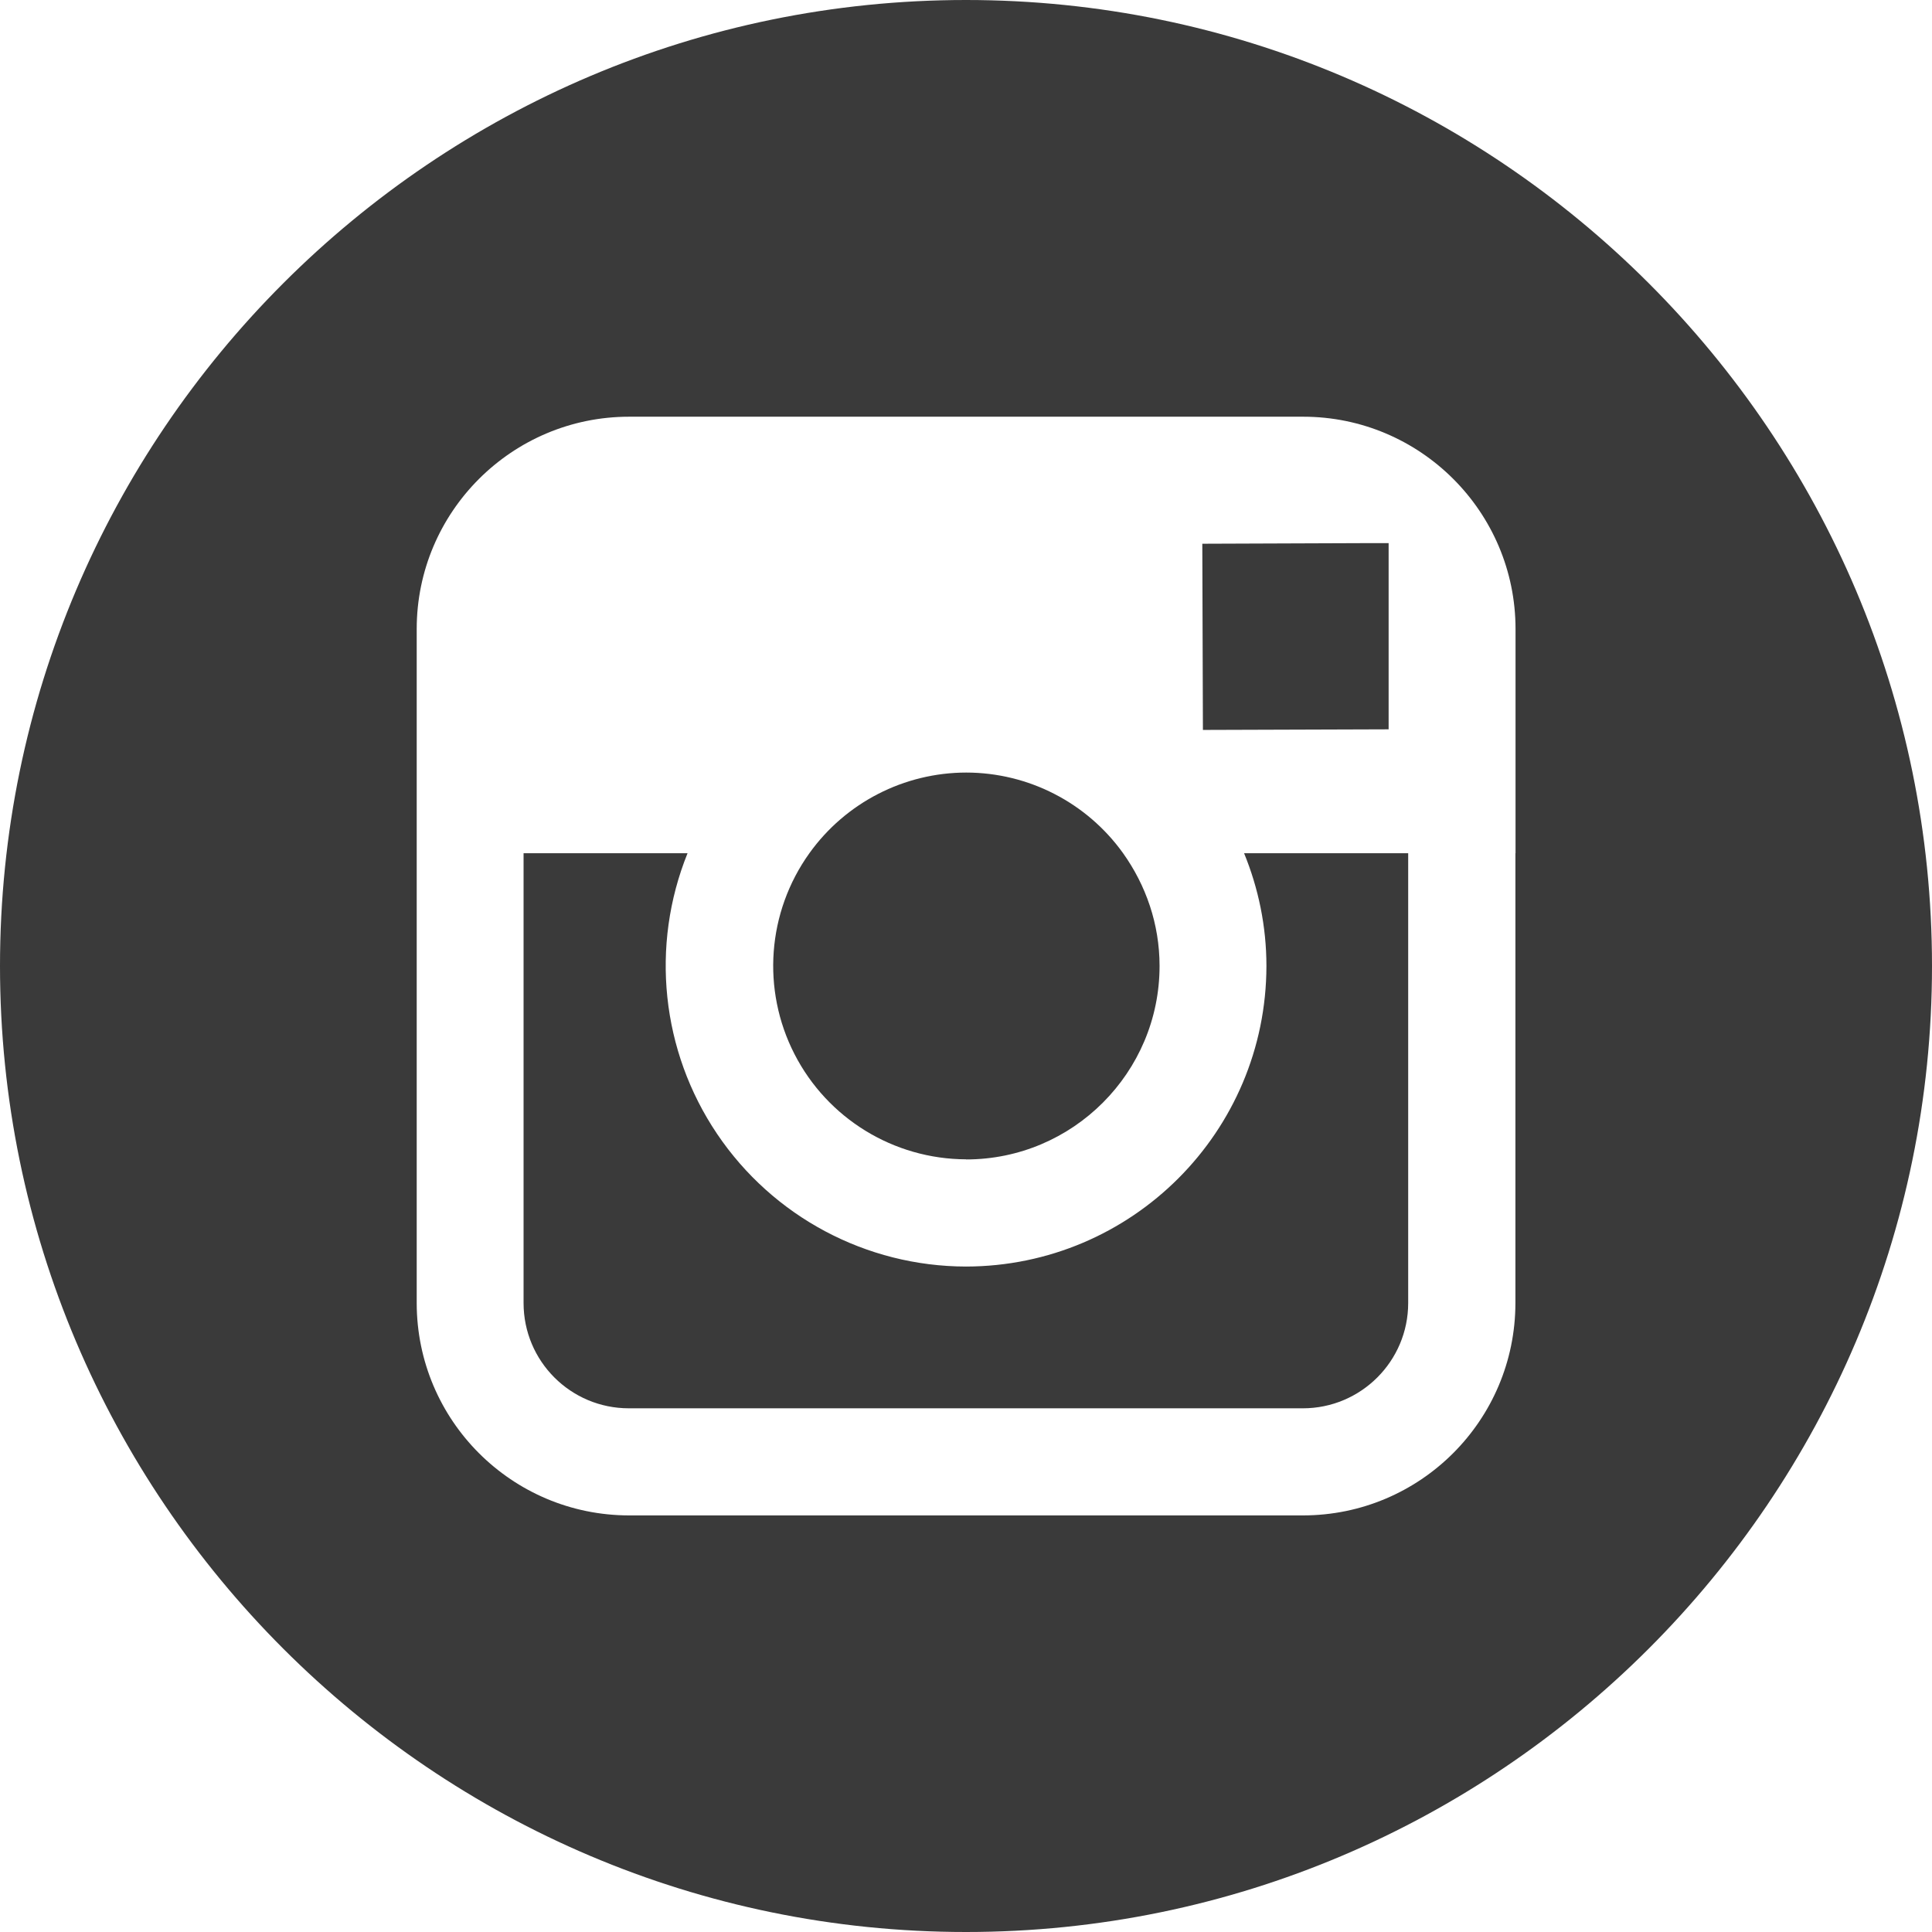
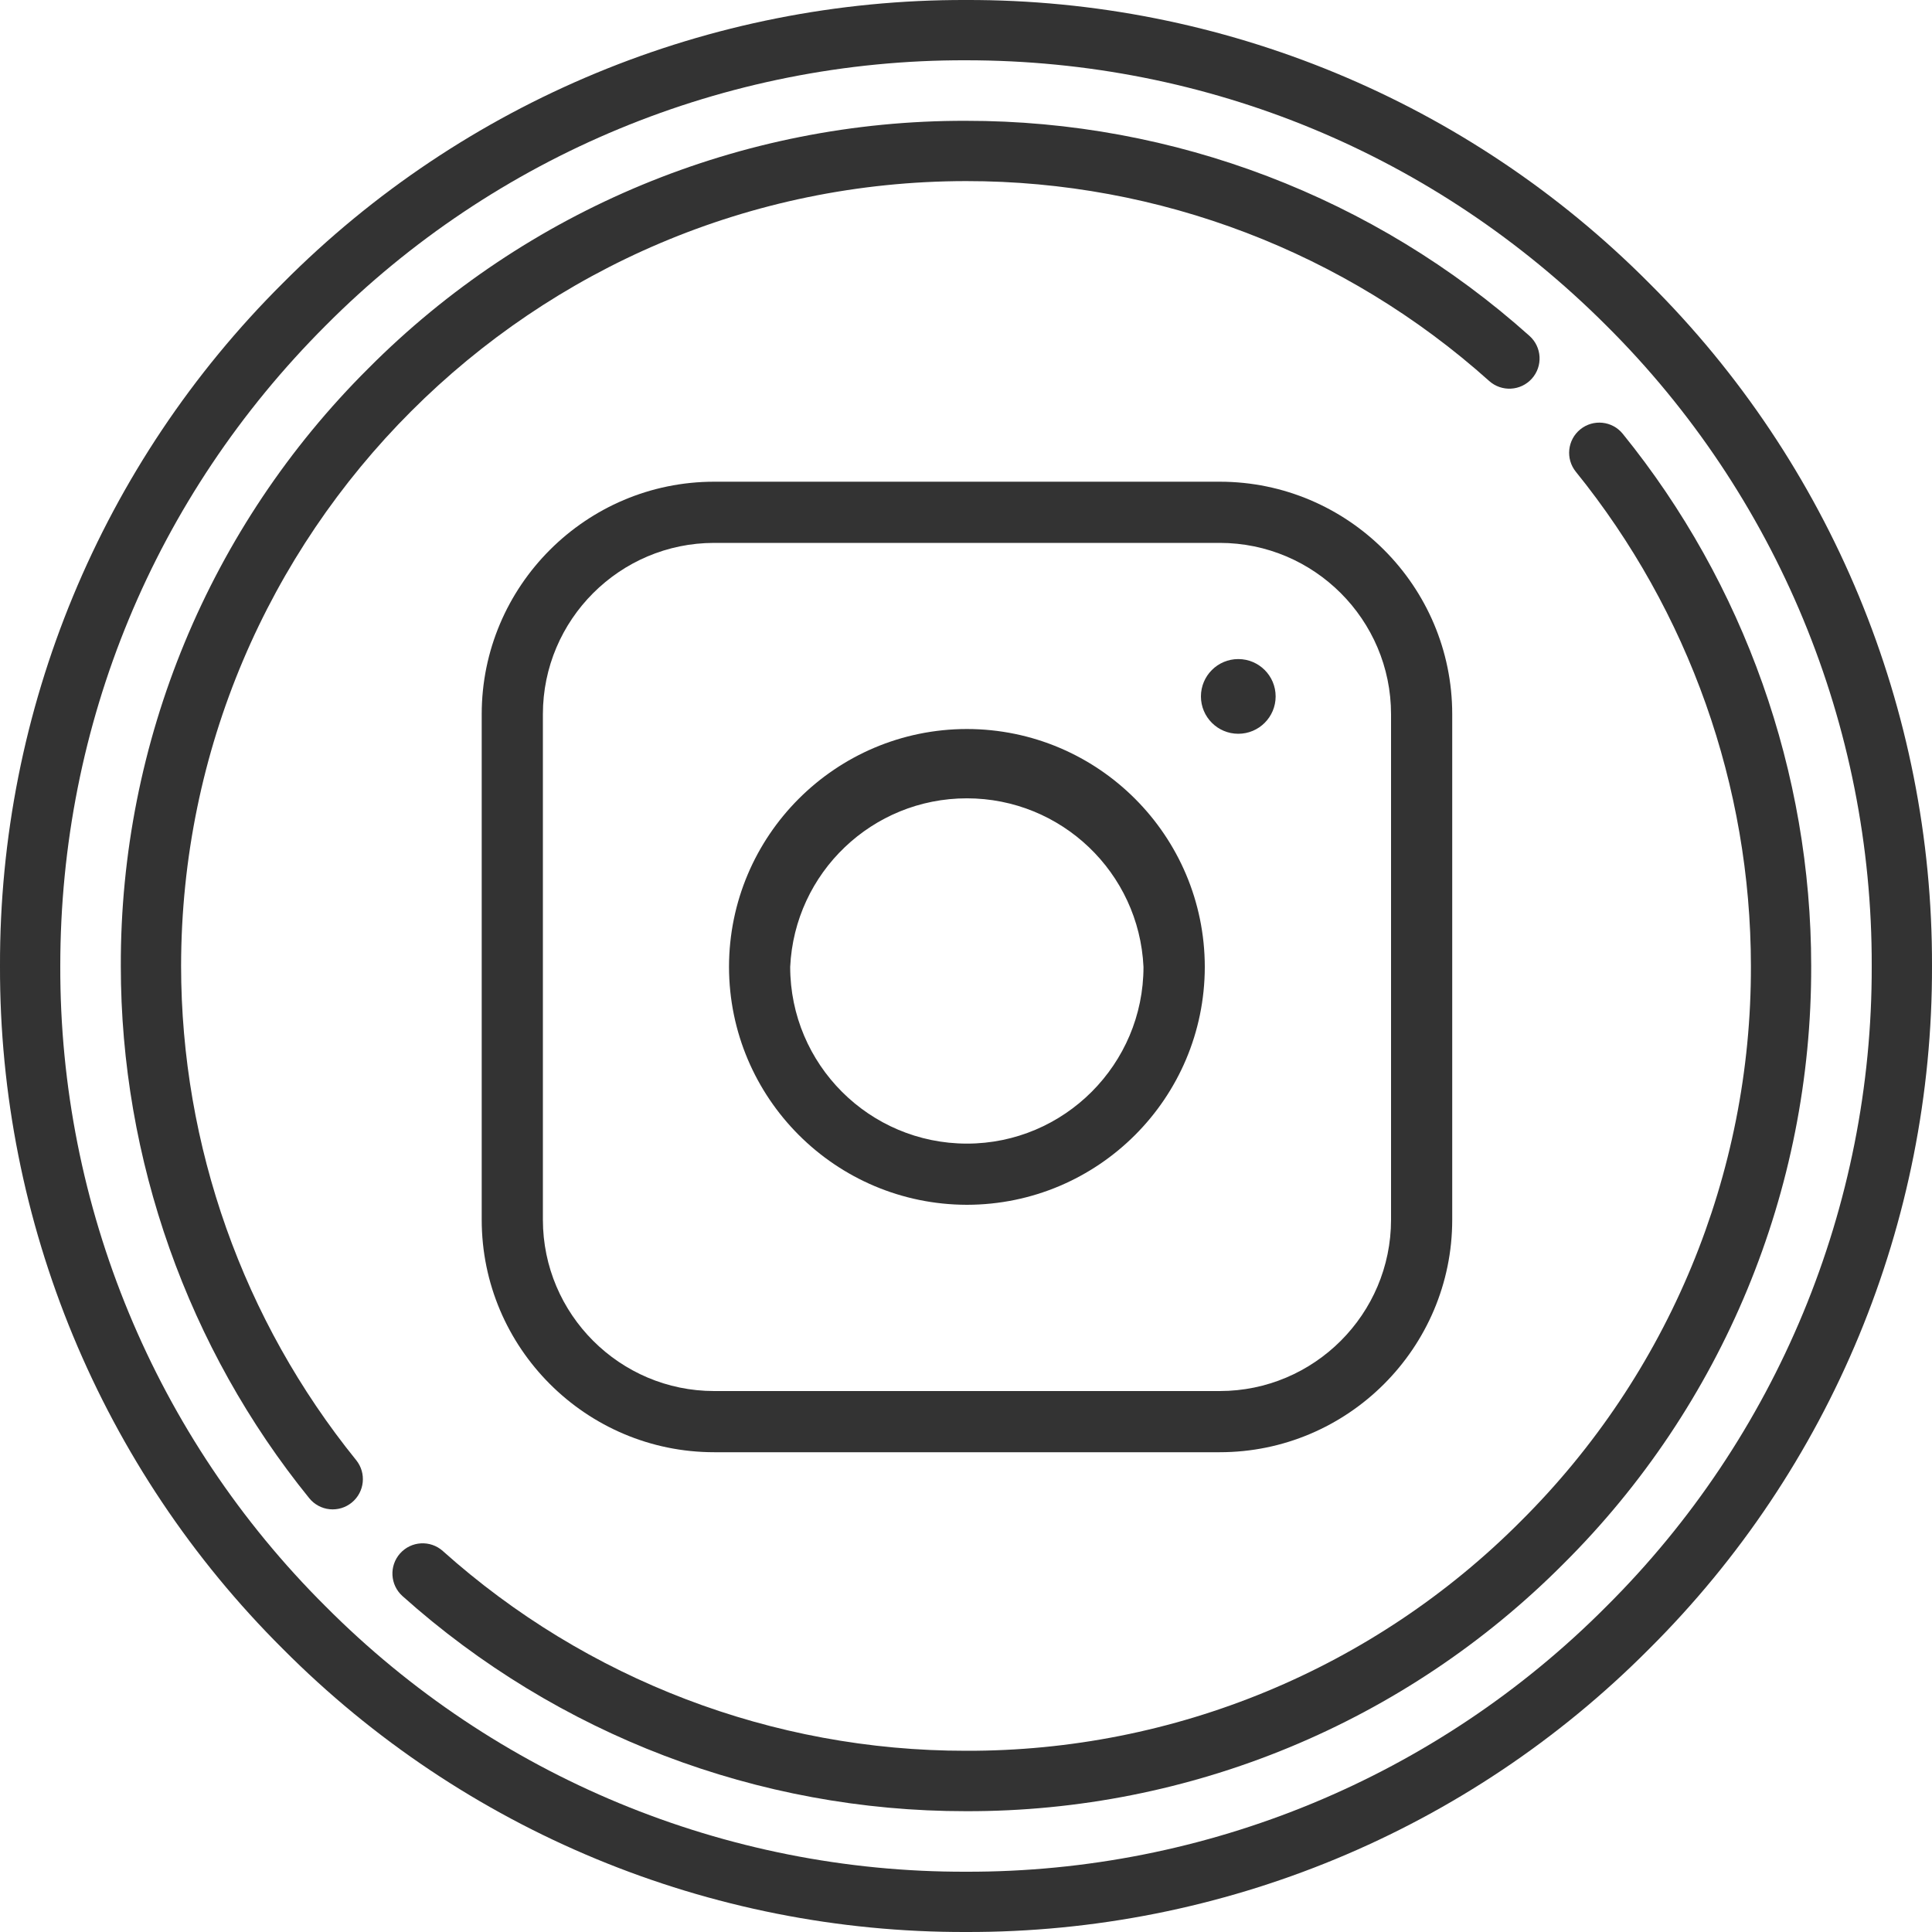
- <svg xmlns="http://www.w3.org/2000/svg" width="16" height="16" viewBox="0 0 16 16" fill="none">
-   <path d="M8.001 9.602c.883 0 1.602-.719 1.602-1.602 0-.349-.114-.67-.302-.934a1.6 1.6 0 0 0-1.299-.668 1.6 1.6 0 0 0-1.299.668 1.602 1.602 0 0 0 1.298 2.535zM11.5 6.04V4.498h-.201l-1.342.005.005 1.542L11.5 6.04z" fill="#3A3A3A" />
-   <path d="M8 0C3.589 0 0 3.589 0 8c0 4.41 3.589 8 8 8 4.41 0 8-3.59 8-8 0-4.411-3.588-8-8-8zm4.55 7.066v3.726a1.76 1.76 0 0 1-1.759 1.758H5.21a1.76 1.76 0 0 1-1.759-1.758V5.209c0-.97.789-1.758 1.759-1.758h5.582c.97 0 1.759.788 1.759 1.758v1.857z" fill="#3A3A3A" />
-   <path d="M10.488 8A2.492 2.492 0 0 1 8 10.489a2.491 2.491 0 0 1-2.306-3.423H4.336v3.725c0 .482.39.872.872.872h5.582c.48 0 .872-.39.872-.872V7.066h-1.359c.118.288.185.604.185.934z" fill="#3A3A3A" />
+ <svg xmlns="http://www.w3.org/2000/svg" width="15" height="15" viewBox="0 0 15 15" fill="none">
+   <path d="M12.803 2.197A7.45 7.45 0 0 0 7.5 0a7.45 7.45 0 0 0-5.303 2.197A7.45 7.45 0 0 0 0 7.5a7.45 7.45 0 0 0 2.197 5.303A7.45 7.45 0 0 0 7.5 15a7.45 7.45 0 0 0 5.303-2.197A7.45 7.45 0 0 0 15 7.5a7.45 7.45 0 0 0-2.197-5.303zm-.331 10.275a6.985 6.985 0 0 1-4.972 2.06 6.985 6.985 0 0 1-4.972-2.06A6.985 6.985 0 0 1 .468 7.5c0-1.878.732-3.644 2.06-4.972A6.985 6.985 0 0 1 7.5.468c1.878 0 3.644.732 4.972 2.06a6.985 6.985 0 0 1 2.06 4.972 6.985 6.985 0 0 1-2.06 4.972z" fill="#333" />
+   <path d="M12.599 3.368a.234.234 0 1 0-.364.295A6.107 6.107 0 0 1 13.594 7.5a6.054 6.054 0 0 1-1.785 4.309A6.054 6.054 0 0 1 7.5 13.593a6.083 6.083 0 0 1-4.062-1.551.234.234 0 0 0-.313.35 6.551 6.551 0 0 0 4.375 1.67 6.52 6.52 0 0 0 4.64-1.922 6.52 6.52 0 0 0 1.922-4.64c0-1.501-.52-2.969-1.463-4.132zM1.406 7.5A6.1 6.1 0 0 1 7.5 1.406a6.08 6.08 0 0 1 4.062 1.552.234.234 0 1 0 .313-.35A6.55 6.55 0 0 0 7.5.938 6.52 6.52 0 0 0 2.86 2.86 6.52 6.52 0 0 0 .938 7.5c0 1.501.52 2.969 1.463 4.132a.234.234 0 0 0 .33.034.235.235 0 0 0 .034-.33A6.106 6.106 0 0 1 1.406 7.5z" fill="#333" />
+   <path d="M9.47 3.74H5.545c-.995 0-1.805.81-1.805 1.805V9.47c0 .995.81 1.805 1.805 1.805H9.47c.995 0 1.805-.81 1.805-1.805V5.545c0-.995-.81-1.805-1.805-1.805zm1.33 5.73c0 .733-.597 1.33-1.33 1.33H5.545c-.733 0-1.33-.597-1.33-1.33V5.545c0-.733.597-1.33 1.33-1.33H9.47c.733 0 1.33.597 1.33 1.33V9.47z" fill="#333" />
+   <path d="M9.614 5.117a.29.29 0 1 0 0 .58.29.29 0 0 0 0-.58zm-2.107.543A1.849 1.849 0 0 0 5.66 7.507a1.85 1.85 0 0 0 1.847 1.847 1.849 1.849 0 0 0 1.847-1.847A1.849 1.849 0 0 0 7.507 5.66zm0 3.219a1.373 1.373 0 0 1-1.372-1.372 1.373 1.373 0 0 1 2.743 0c0 .756-.615 1.372-1.371 1.372z" fill="#333" />
</svg>
